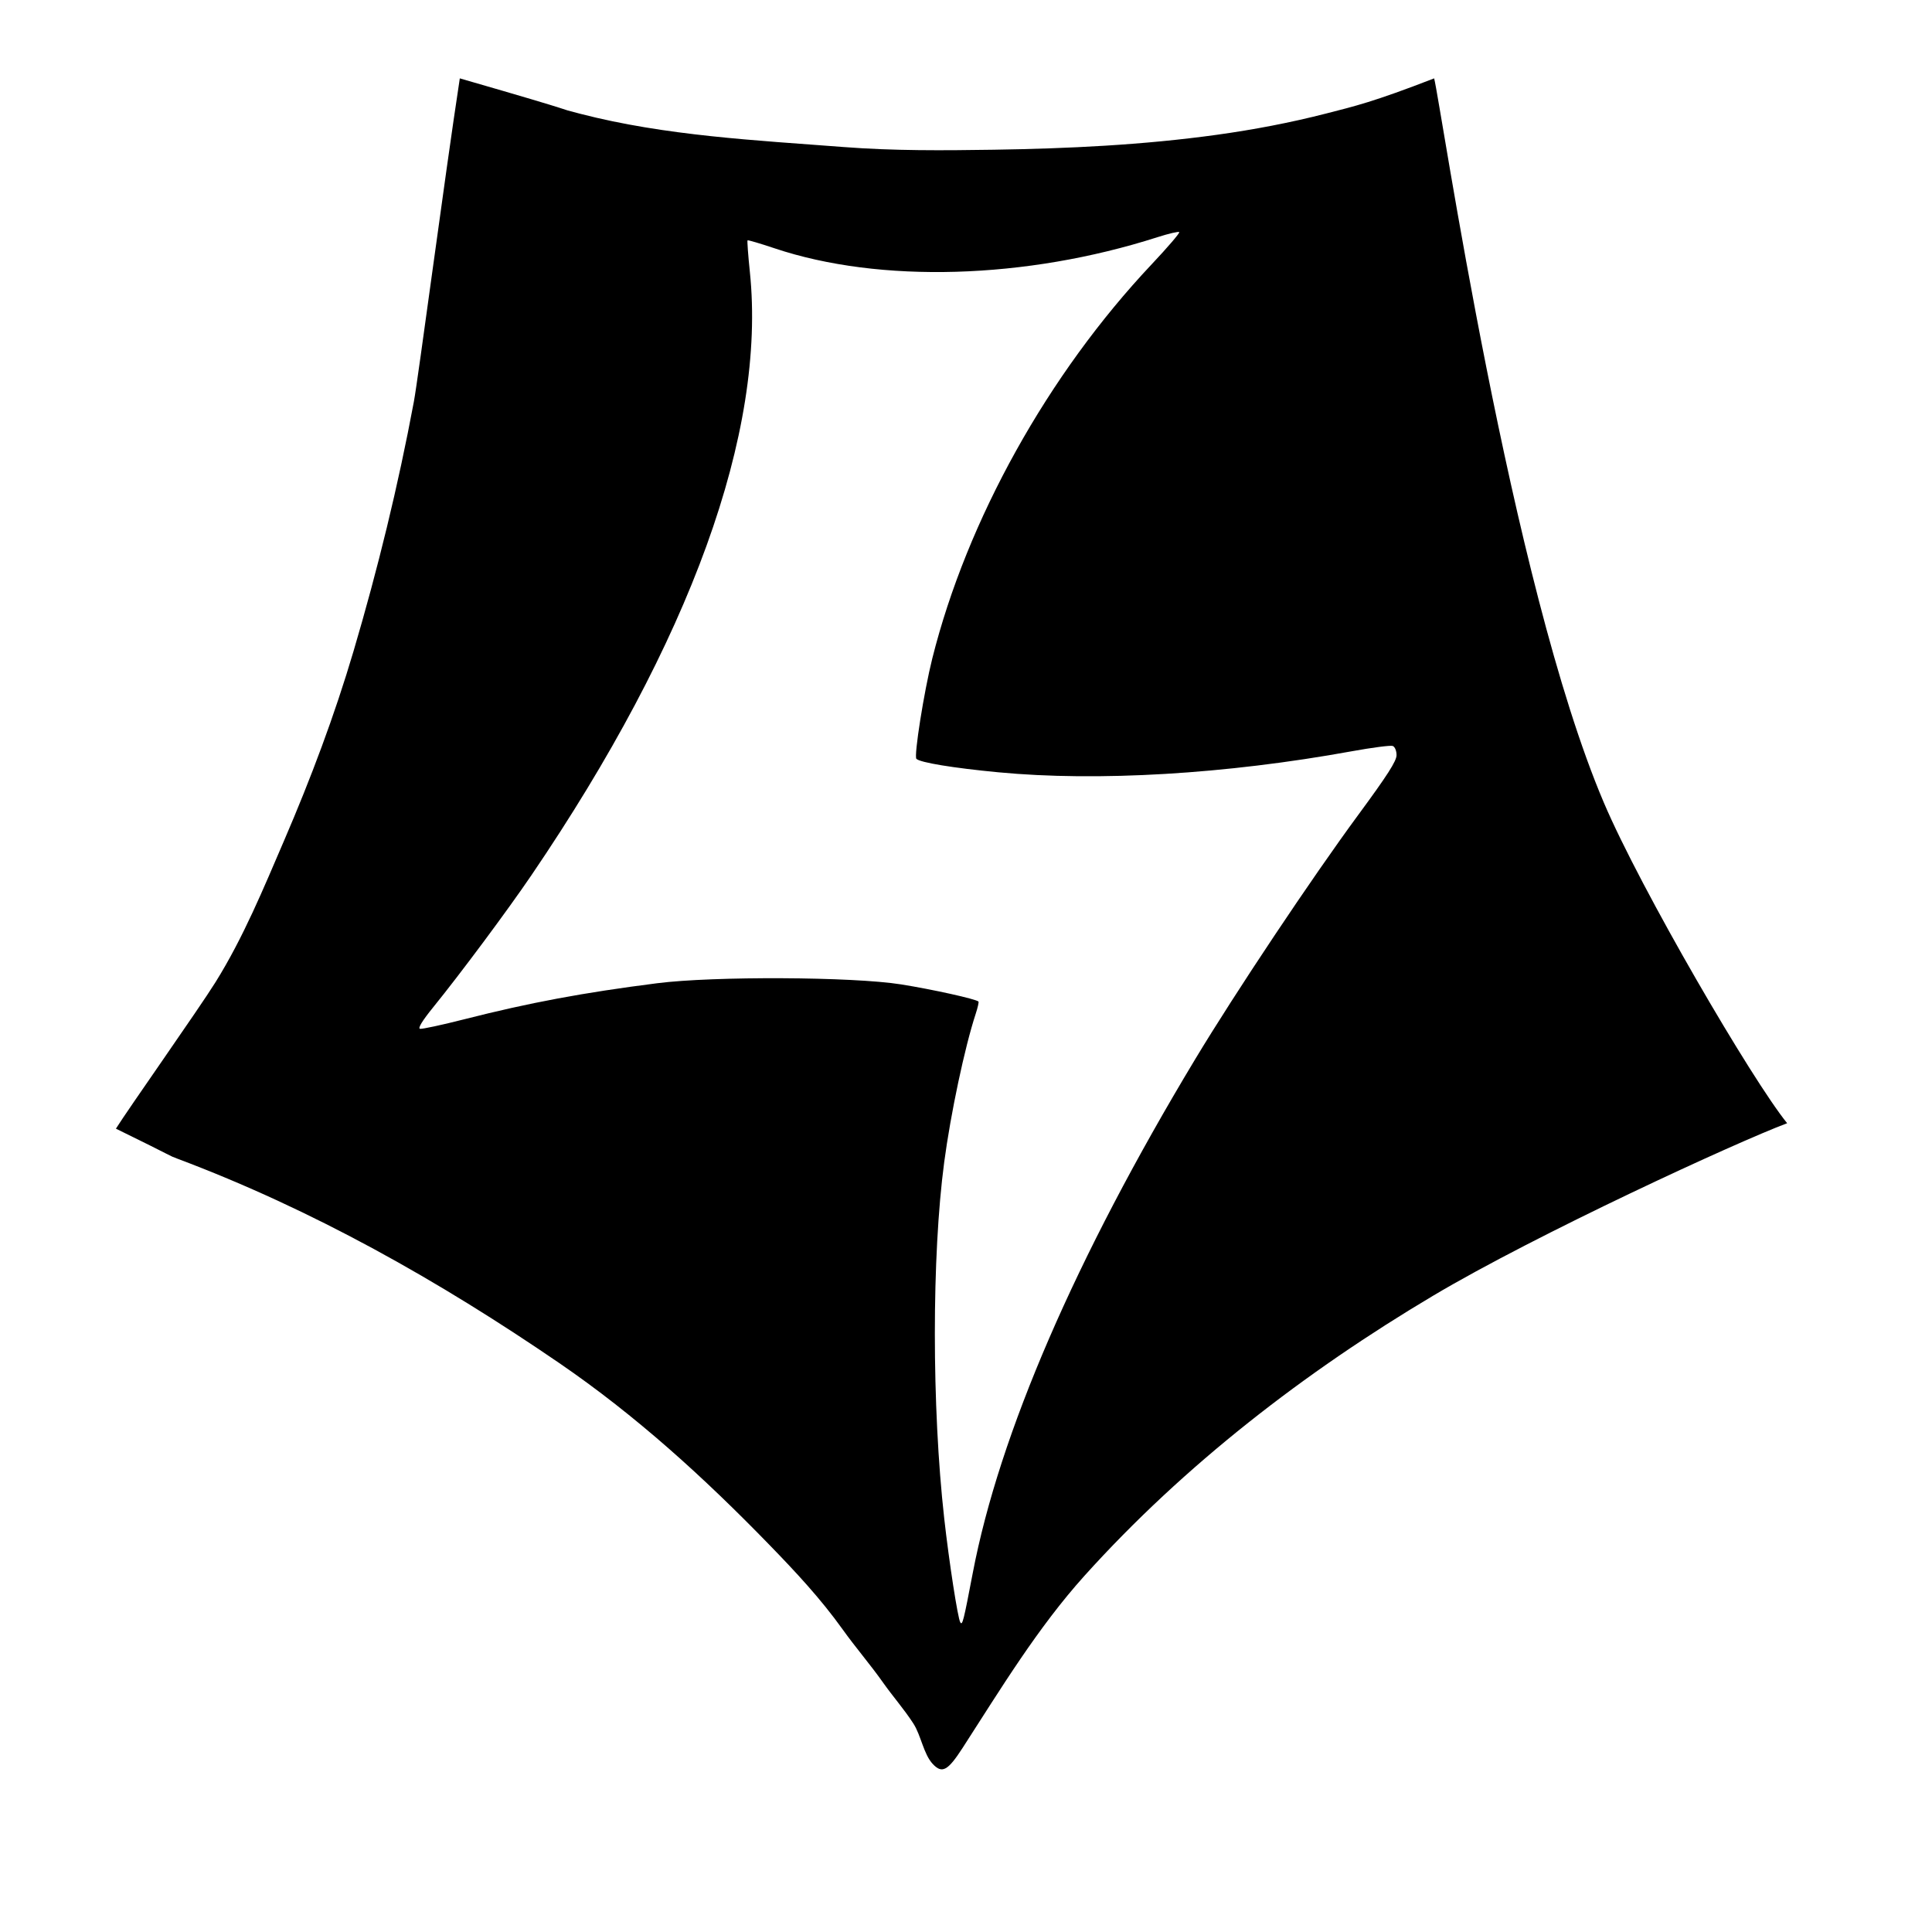
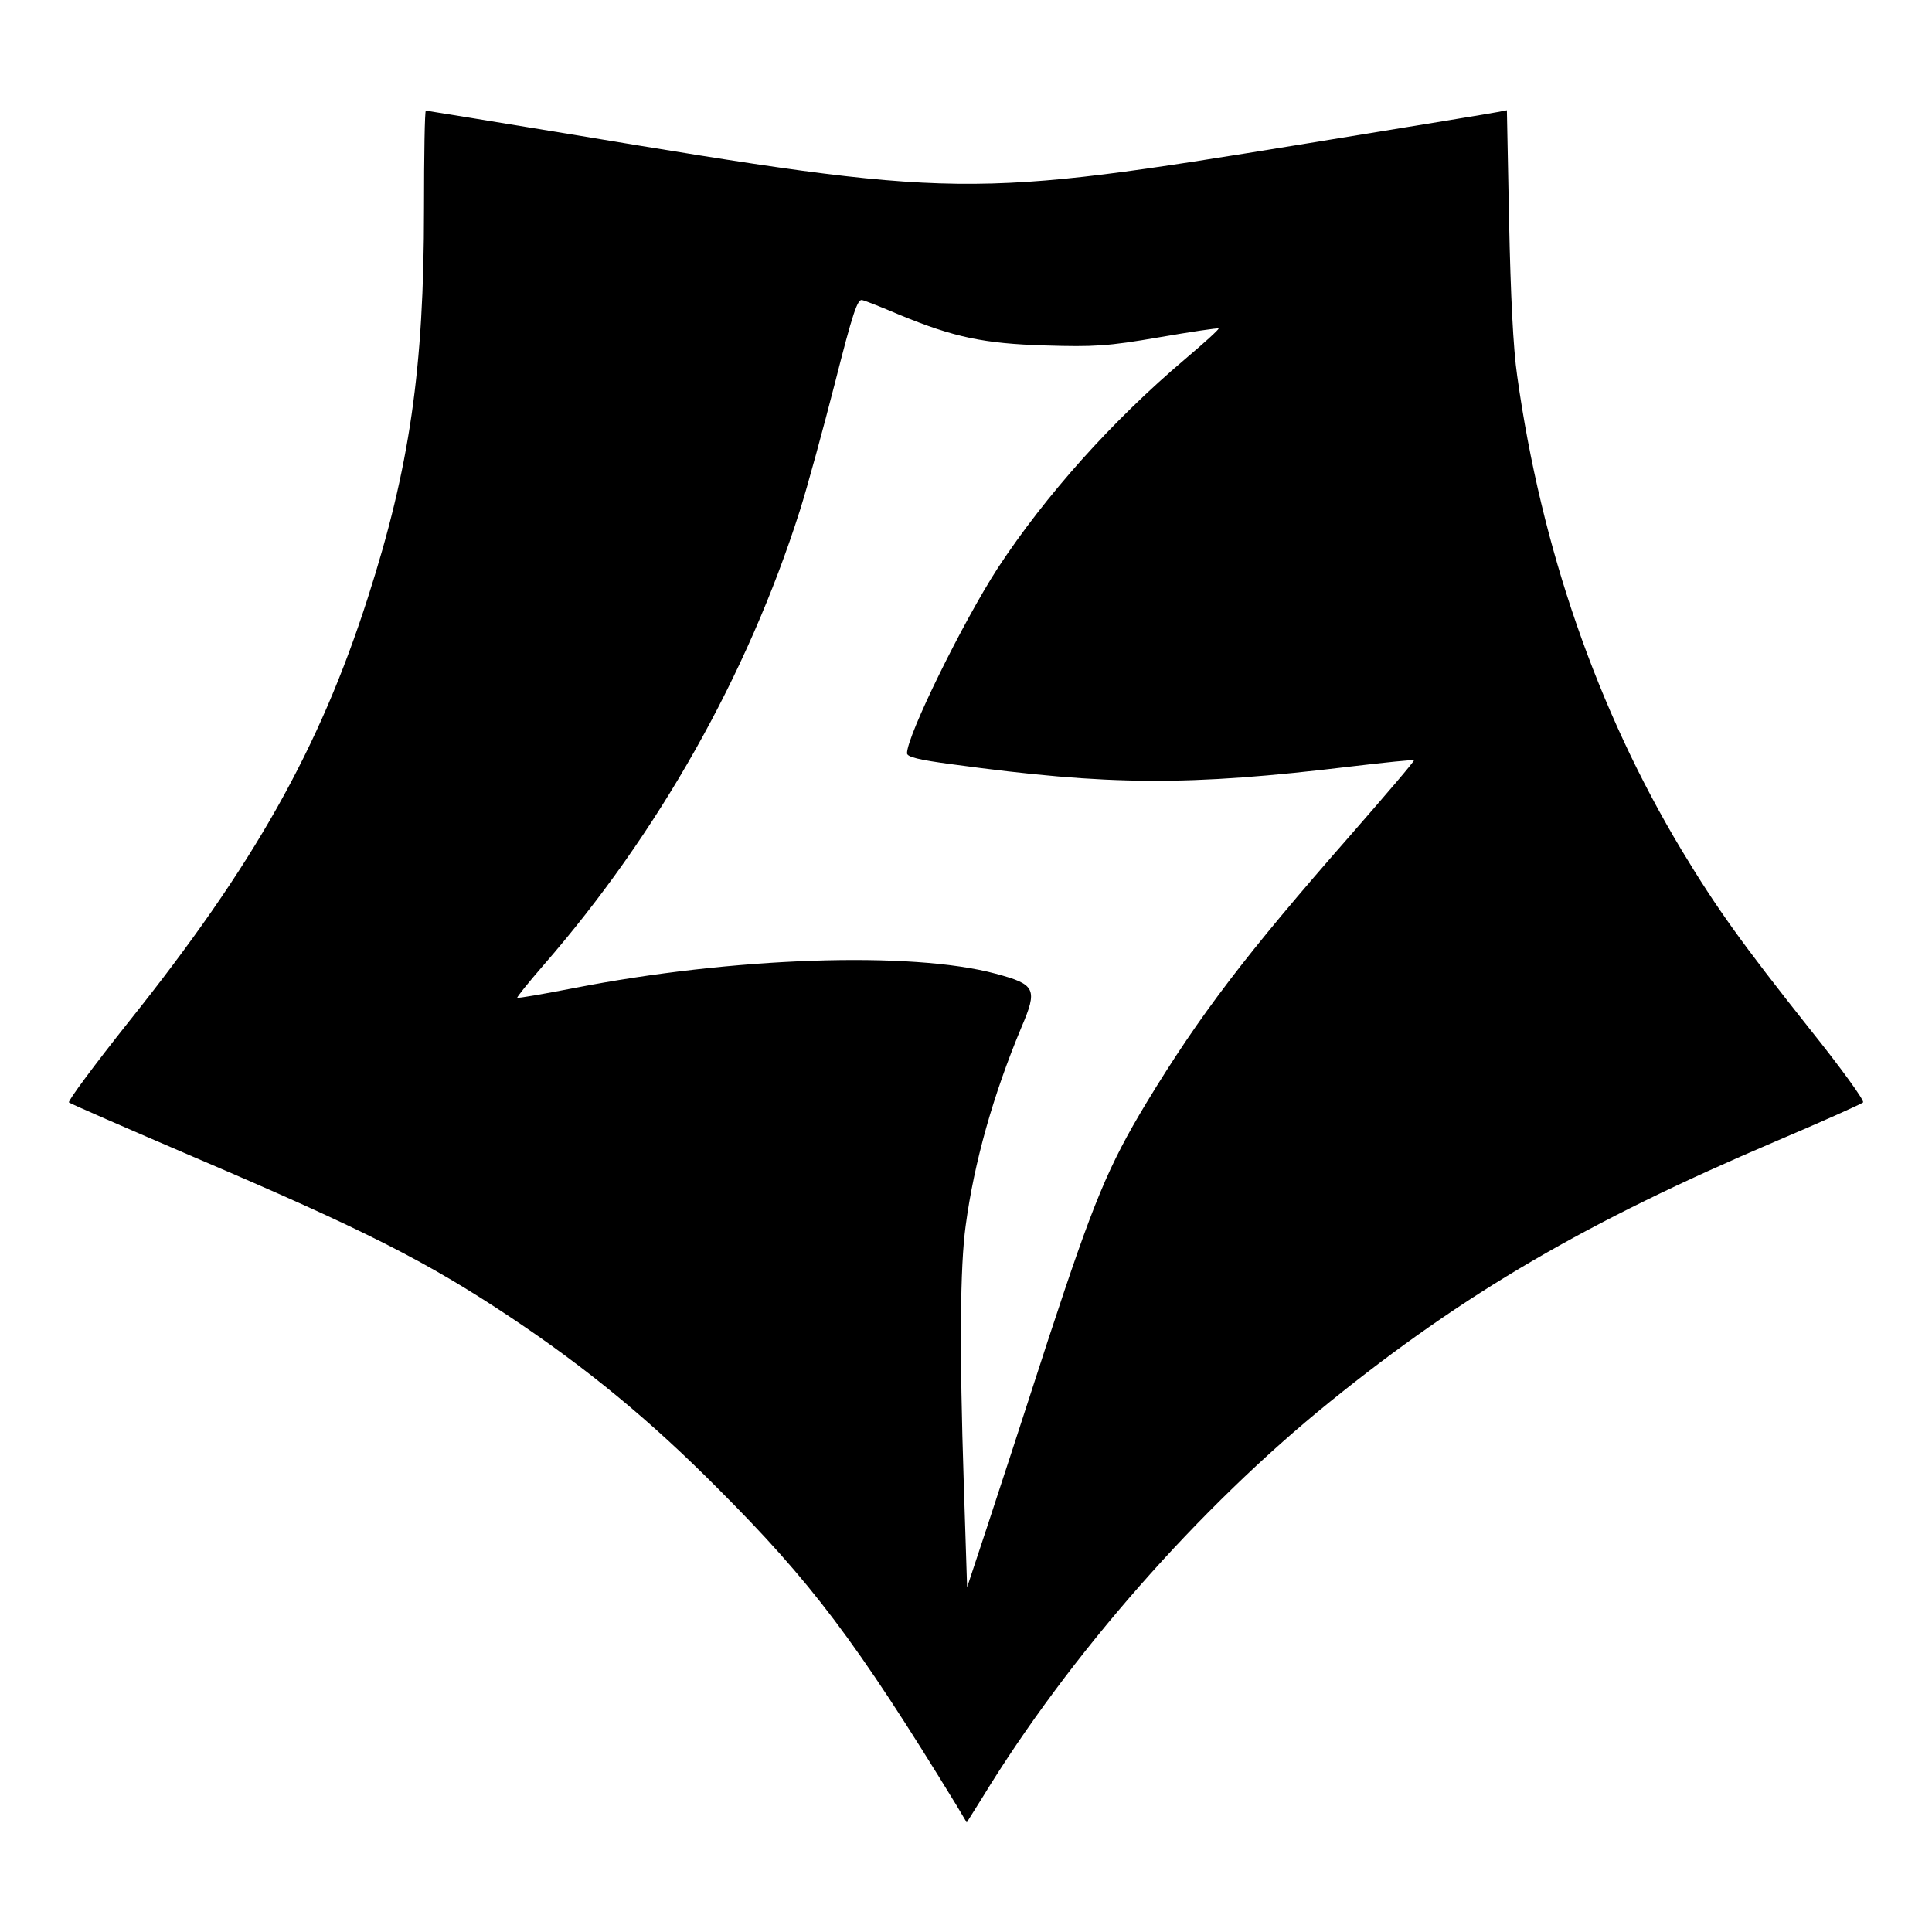
- <svg xmlns="http://www.w3.org/2000/svg" xmlSpace="preserve" viewBox="-30 -20 500 500" fill="currentColor" paint-order="stroke fill markers">
-   <g transform="translate(0,0) scale(0.9,0.9)">
-     <path d="M234.896 485.029c-2.669-2.858-3.364-8.205-5.593-11.658-2.645-4.099-5.889-7.763-8.697-11.742-3.68-5.217-7.881-10.06-11.601-15.262-6.362-8.897-13.587-16.63-21.201-24.468-18.683-19.234-38.196-37.019-60.371-52.199-34.356-23.52-70.771-44.106-109.819-58.761-2.709-1.017 0 0-17.614-8.609 3.325-5.34 23.831-34.407 28.638-42.12 8.028-12.881 13.8-26.964 19.782-40.866 7.616-17.7 14.438-35.819 19.899-54.296 6.976-23.604 12.835-47.549 17.354-71.747C86.931 86.566 94.42 29.508 98.888.314c39.192 11.299 25.749 7.891 34.636 10.185 24.621 6.357 50.451 7.612 75.722 9.557 14.404 1.109 28.678.999 43.104.777 21.448-.33 42.94-1.344 64.203-4.293 10.585-1.468 21.127-3.467 31.478-6.126 8.192-2.104 13.47-3.289 31.032-10.1 1.937 7.533 21.898 144.985 48.764 208.185 10.624 24.992 42.674 79.876 52.745 92.264-14.321 5.362-71.933 31.841-101.849 49.629-36.743 21.848-71.48 48.623-100.156 80.446-13.532 15.02-24.152 32.606-35.086 49.537-4.266 6.604-5.912 7.501-8.585 4.654zm11.489-54.904c7.625-39.942 29.623-90.766 63.953-147.75 11.581-19.223 33.603-52.214 46.967-70.363 8.287-11.254 10.945-15.403 10.945-17.086 0-1.254-.476-2.405-1.093-2.642-.602-.231-5.917.457-11.813 1.529-36.192 6.578-73.021 8.765-101.648 6.036-12.956-1.235-22.442-2.794-23.514-3.865-.759-.759 2.172-19.29 4.559-28.822 9.985-39.881 33.304-81.786 63.095-113.384 4.589-4.866 8.156-9.034 7.93-9.26-.228-.227-3.052.433-6.277 1.467-37.805 12.116-79.837 13.334-110.1 3.191-4.133-1.386-7.625-2.414-7.762-2.287-.136.128.165 4.227.669 9.11 4.746 45.95-17.074 106.187-62.849 173.502-6.884 10.124-20.352 28.227-28.176 37.875-3.156 3.891-4.503 6.084-3.834 6.239.567.132 6.354-1.116 12.86-2.772 18.57-4.727 34.105-7.629 55.329-10.332 16.237-2.068 56.226-1.88 70.125.33 9.04 1.437 21.549 4.209 22.277 4.938.15.15-.213 1.752-.806 3.561-3.145 9.582-7.186 28.637-9.049 42.662-3.581 26.956-3.578 70.348.006 102.375 1.409 12.596 3.907 28.753 4.624 29.913.611.986.929-.272 3.582-14.165z" />
+ <svg xmlns="http://www.w3.org/2000/svg" version="1.0" width="524pt" height="524pt" viewBox="0 0 524 524" preserveAspectRatio="xMidYMid meet">
+   <g transform="translate(0,524) scale(0.1,-0.1)" fill="currentColor" stroke="none">
+     <path d="M1150 4673 c0 -434 -39 -701 -152 -1053 -132 -412 -310 -727 -647 -1149 -94 -118 -168 -218 -164 -221 5 -4 159 -71 343 -150 457 -195 627 -281 855 -433 207 -138 379 -280 560 -462 255 -255 376 -415 649 -861 l28 -47 42 67 c236 387 588 787 943 1074 366 296 696 488 1208 706 127 54 234 102 238 106 5 4 -61 95 -146 201 -183 231 -250 324 -346 483 -229 381 -381 820 -446 1286 -11 74 -18 224 -22 418 l-6 303 -26 -5 c-14 -3 -246 -41 -516 -85 -920 -150 -944 -150 -1998 25 -213 35 -390 64 -392 64 -3 0 -5 -120 -5 -267z m1290 -287 c148 -61 229 -78 395 -83 132 -4 169 -2 308 22 87 15 160 26 162 24 2 -2 -40 -40 -92 -84 -196 -166 -377 -368 -507 -566 -95 -147 -246 -454 -246 -502 0 -10 32 -18 123 -30 426 -58 640 -59 1080 -6 93 11 170 19 172 17 2 -2 -76 -93 -172 -203 -286 -326 -409 -488 -553 -725 -105 -174 -144 -269 -266 -640 -63 -195 -139 -427 -168 -515 l-53 -160 -9 280 c-12 369 -10 590 5 700 23 173 75 356 151 538 45 105 39 117 -69 146 -229 62 -716 45 -1145 -39 -83 -16 -151 -28 -153 -26 -2 1 30 41 70 87 312 358 554 787 696 1233 21 66 64 224 96 349 48 189 61 228 74 223 9 -2 54 -20 101 -40z" />
  </g>
</svg>
